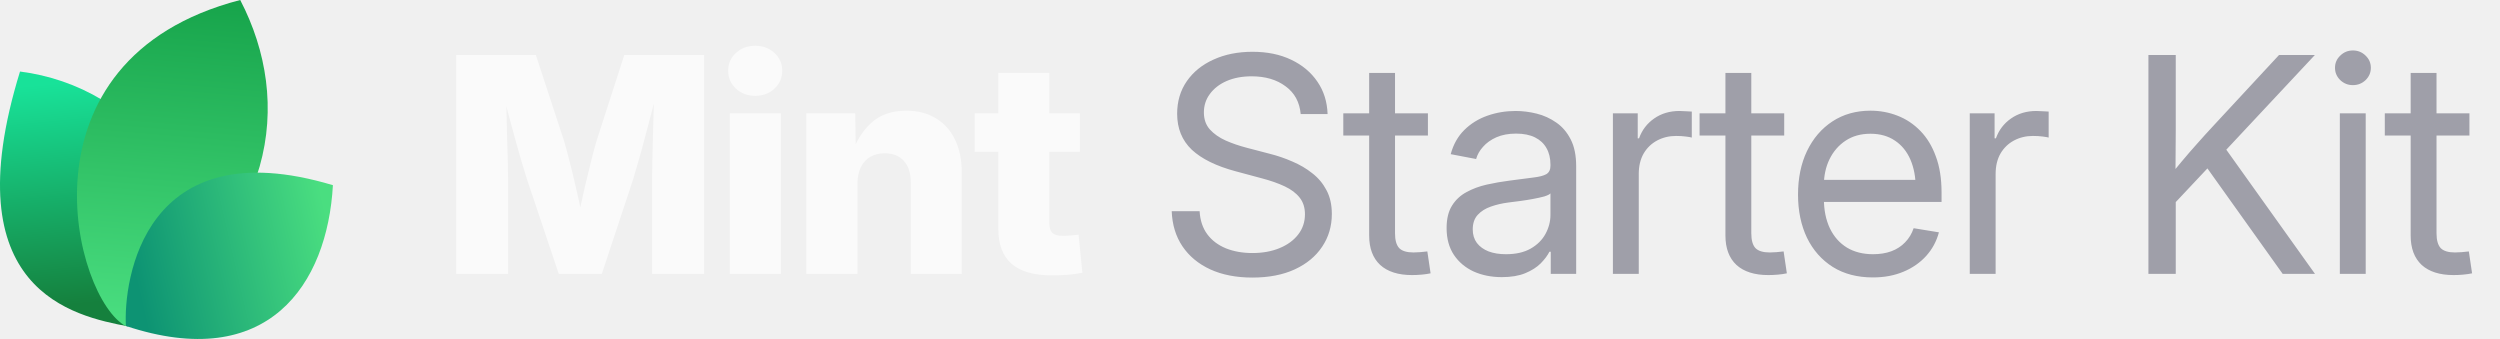
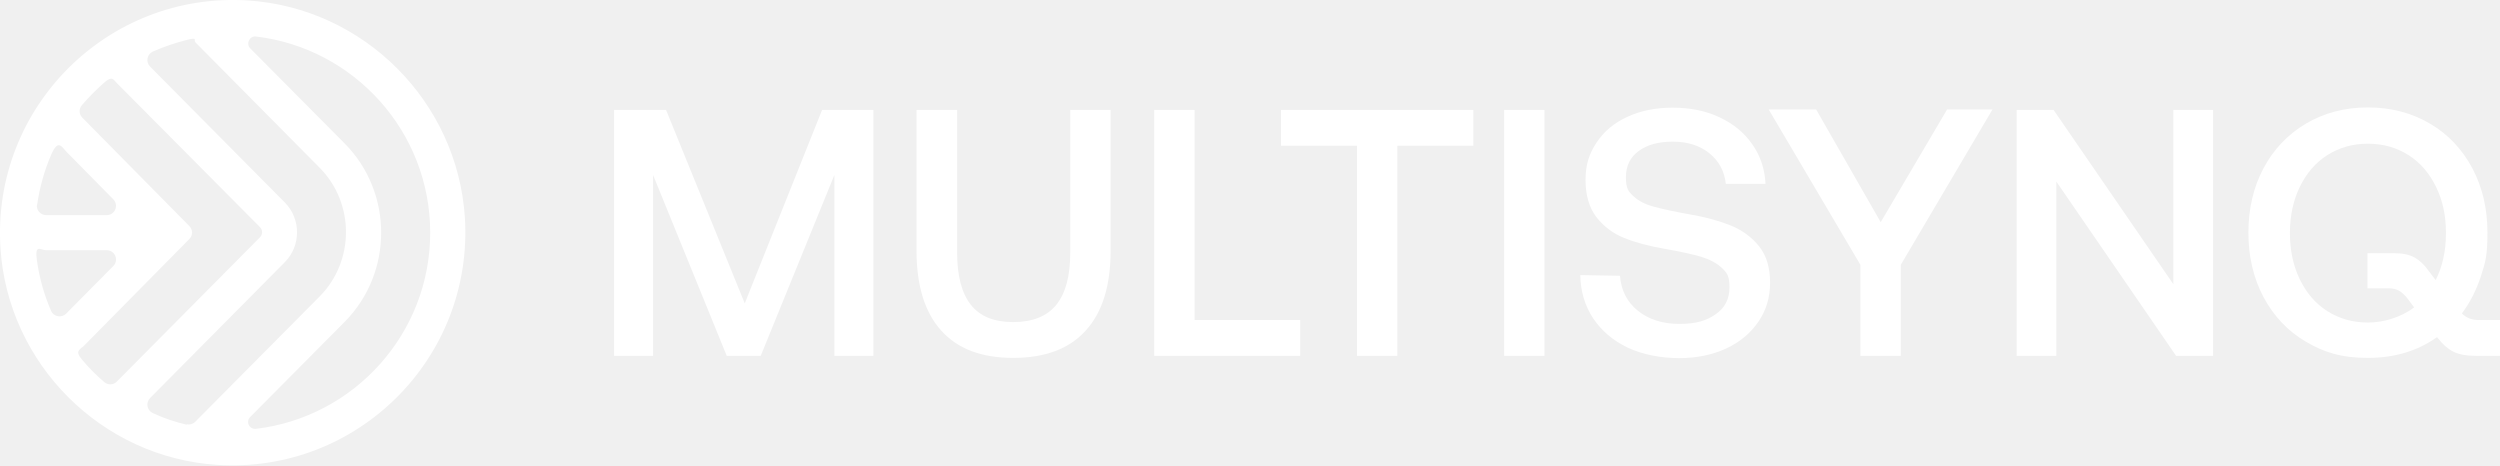
- <svg xmlns="http://www.w3.org/2000/svg" width="177" height="24" viewBox="0 0 177 24" fill="none">
-   <path d="M9.061 23.108C5.268 22.377 -3.391 20.627 1.417 5.064C9.634 6.099 16.973 14.064 9.061 23.108Z" fill="url(#paint0_linear_17557_2145)" />
-   <path d="M8.919 23.094C5.276 21.222 0.784 4.209 17.007 0C20.757 7.193 19.621 16.545 8.919 23.094Z" fill="url(#paint1_linear_17557_2145)" />
-   <path d="M8.914 23.079C8.735 19.882 10.159 9.085 23.57 13.111C23.181 20.123 18.984 26.418 8.914 23.079Z" fill="url(#paint2_linear_17557_2145)" />
-   <path d="M32.301 19.392V3.894H37.938L39.925 9.948C40.036 10.315 40.164 10.787 40.31 11.362C40.462 11.938 40.611 12.552 40.757 13.204C40.91 13.855 41.048 14.483 41.173 15.086C41.305 15.682 41.412 16.192 41.495 16.615H40.695C40.771 16.192 40.871 15.682 40.996 15.086C41.128 14.49 41.267 13.866 41.412 13.214C41.565 12.562 41.714 11.948 41.86 11.373C42.005 10.79 42.133 10.315 42.244 9.948L44.2 3.894H49.848V19.392H46.166V12.704C46.166 12.357 46.173 11.917 46.187 11.383C46.2 10.849 46.214 10.27 46.228 9.646C46.249 9.022 46.266 8.391 46.28 7.753C46.301 7.115 46.311 6.519 46.311 5.964H46.623C46.485 6.561 46.332 7.181 46.166 7.826C45.999 8.471 45.833 9.102 45.666 9.719C45.507 10.336 45.351 10.901 45.198 11.414C45.053 11.928 44.928 12.357 44.824 12.704L42.608 19.392H39.561L37.314 12.704C37.203 12.357 37.072 11.928 36.919 11.414C36.773 10.901 36.614 10.34 36.441 9.729C36.274 9.112 36.104 8.481 35.931 7.836C35.764 7.192 35.608 6.567 35.463 5.964H35.827C35.834 6.512 35.844 7.105 35.858 7.743C35.872 8.374 35.886 9.005 35.9 9.636C35.92 10.26 35.938 10.839 35.952 11.373C35.965 11.907 35.972 12.351 35.972 12.704V19.392H32.301ZM51.668 19.392V8.024H55.288V19.392H51.668ZM53.468 6.786C52.927 6.786 52.473 6.616 52.105 6.276C51.738 5.93 51.554 5.507 51.554 5.007C51.554 4.508 51.738 4.088 52.105 3.749C52.473 3.409 52.927 3.239 53.468 3.239C54.009 3.239 54.463 3.409 54.83 3.749C55.198 4.082 55.382 4.501 55.382 5.007C55.382 5.507 55.198 5.93 54.83 6.276C54.463 6.616 54.009 6.786 53.468 6.786ZM60.708 13.027V19.392H57.088V8.024H60.551L60.593 10.967H60.281C60.593 10.024 61.061 9.268 61.685 8.7C62.309 8.124 63.138 7.836 64.171 7.836C64.975 7.836 65.672 8.017 66.262 8.377C66.851 8.731 67.302 9.234 67.614 9.885C67.933 10.537 68.092 11.307 68.092 12.194V19.392H64.483V12.912C64.483 12.26 64.32 11.754 63.994 11.394C63.675 11.033 63.221 10.853 62.632 10.853C62.25 10.853 61.914 10.936 61.623 11.102C61.332 11.269 61.106 11.515 60.947 11.841C60.787 12.16 60.708 12.555 60.708 13.027ZM76.456 8.024V10.749H69.008V8.024H76.456ZM70.683 5.163H74.292V15.783C74.292 16.102 74.361 16.334 74.5 16.48C74.646 16.625 74.899 16.698 75.259 16.698C75.405 16.698 75.596 16.688 75.831 16.667C76.074 16.646 76.251 16.629 76.362 16.615L76.632 19.309C76.313 19.378 75.963 19.427 75.582 19.455C75.207 19.482 74.836 19.496 74.469 19.496C73.2 19.496 72.25 19.222 71.619 18.674C70.995 18.127 70.683 17.308 70.683 16.22V5.163Z" fill="#FAFAFA" />
-   <path d="M88.667 19.652C87.523 19.652 86.528 19.458 85.682 19.07C84.843 18.681 84.188 18.137 83.716 17.437C83.245 16.736 82.992 15.908 82.957 14.951H84.933C84.968 15.596 85.148 16.14 85.474 16.584C85.8 17.021 86.24 17.354 86.795 17.582C87.35 17.804 87.974 17.915 88.667 17.915C89.388 17.915 90.026 17.801 90.581 17.572C91.143 17.343 91.583 17.024 91.902 16.615C92.228 16.199 92.391 15.717 92.391 15.169C92.391 14.698 92.266 14.306 92.017 13.994C91.767 13.675 91.413 13.408 90.956 13.193C90.498 12.978 89.954 12.787 89.323 12.621L87.502 12.132C86.123 11.765 85.082 11.255 84.382 10.603C83.689 9.944 83.342 9.095 83.342 8.055C83.342 7.174 83.571 6.404 84.028 5.746C84.486 5.087 85.117 4.577 85.921 4.217C86.726 3.849 87.645 3.666 88.678 3.666C89.718 3.666 90.63 3.853 91.413 4.227C92.204 4.602 92.824 5.122 93.275 5.787C93.726 6.446 93.965 7.209 93.993 8.076H92.089C92.013 7.23 91.656 6.574 91.018 6.11C90.387 5.638 89.586 5.403 88.615 5.403C87.95 5.403 87.36 5.513 86.847 5.735C86.341 5.957 85.946 6.262 85.661 6.651C85.377 7.032 85.235 7.469 85.235 7.961C85.235 8.447 85.377 8.849 85.661 9.168C85.946 9.48 86.317 9.74 86.774 9.948C87.232 10.149 87.724 10.319 88.251 10.457L89.884 10.884C90.439 11.023 90.977 11.206 91.496 11.435C92.023 11.657 92.495 11.934 92.911 12.267C93.334 12.593 93.67 12.995 93.92 13.474C94.17 13.945 94.294 14.504 94.294 15.149C94.294 16.015 94.066 16.788 93.608 17.468C93.157 18.148 92.512 18.681 91.673 19.07C90.834 19.458 89.832 19.652 88.667 19.652ZM101.097 8.024V9.594H95.106V8.024H101.097ZM96.937 5.163H98.767V16.521C98.767 17 98.865 17.347 99.059 17.562C99.26 17.77 99.6 17.874 100.078 17.874C100.21 17.874 100.366 17.867 100.546 17.853C100.733 17.832 100.903 17.815 101.056 17.801L101.285 19.351C101.097 19.392 100.886 19.423 100.65 19.444C100.414 19.465 100.189 19.475 99.974 19.475C98.996 19.475 98.244 19.236 97.717 18.758C97.197 18.272 96.937 17.579 96.937 16.677V5.163ZM106.33 19.621C105.595 19.621 104.932 19.489 104.343 19.226C103.754 18.955 103.285 18.564 102.939 18.05C102.592 17.53 102.419 16.896 102.419 16.147C102.419 15.495 102.547 14.965 102.804 14.556C103.06 14.146 103.403 13.828 103.833 13.599C104.263 13.363 104.742 13.186 105.269 13.068C105.796 12.95 106.333 12.857 106.881 12.787C107.574 12.69 108.132 12.617 108.555 12.569C108.978 12.52 109.287 12.441 109.481 12.33C109.675 12.212 109.772 12.014 109.772 11.737V11.654C109.772 11.203 109.679 10.815 109.492 10.489C109.311 10.163 109.041 9.91 108.68 9.729C108.32 9.549 107.872 9.459 107.338 9.459C106.805 9.459 106.34 9.546 105.945 9.719C105.556 9.892 105.241 10.118 104.998 10.395C104.755 10.665 104.593 10.953 104.509 11.258L102.71 10.915C102.897 10.222 103.22 9.65 103.677 9.199C104.135 8.748 104.679 8.412 105.31 8.19C105.941 7.968 106.607 7.857 107.307 7.857C107.8 7.857 108.295 7.92 108.795 8.044C109.301 8.169 109.765 8.381 110.188 8.679C110.611 8.97 110.951 9.369 111.208 9.875C111.464 10.374 111.593 11.005 111.593 11.768V19.392H109.793V17.822H109.7C109.568 18.085 109.363 18.359 109.086 18.643C108.809 18.921 108.444 19.153 107.994 19.34C107.543 19.527 106.988 19.621 106.33 19.621ZM106.621 17.998C107.321 17.998 107.904 17.867 108.368 17.603C108.84 17.333 109.19 16.986 109.419 16.563C109.654 16.133 109.772 15.682 109.772 15.211V13.692C109.703 13.769 109.554 13.841 109.325 13.911C109.096 13.973 108.829 14.032 108.524 14.088C108.226 14.143 107.921 14.192 107.609 14.233C107.304 14.275 107.033 14.309 106.798 14.337C106.354 14.393 105.938 14.49 105.549 14.628C105.168 14.76 104.86 14.954 104.624 15.211C104.388 15.467 104.27 15.811 104.27 16.241C104.27 16.615 104.367 16.934 104.561 17.198C104.762 17.461 105.04 17.662 105.393 17.801C105.747 17.933 106.156 17.998 106.621 17.998ZM114.193 19.392V8.024H115.951V9.792H116.045C116.253 9.209 116.61 8.741 117.116 8.388C117.622 8.034 118.219 7.857 118.905 7.857C119.058 7.857 119.217 7.864 119.384 7.878C119.55 7.885 119.682 7.892 119.779 7.899V9.74C119.716 9.719 119.578 9.695 119.363 9.667C119.155 9.639 118.922 9.625 118.666 9.625C118.174 9.625 117.726 9.733 117.324 9.948C116.922 10.163 116.603 10.471 116.367 10.874C116.138 11.276 116.024 11.758 116.024 12.319V19.392H114.193ZM126.322 8.024V9.594H120.33V8.024H126.322ZM122.161 5.163H123.992V16.521C123.992 17 124.089 17.347 124.283 17.562C124.484 17.77 124.824 17.874 125.302 17.874C125.434 17.874 125.59 17.867 125.77 17.853C125.958 17.832 126.127 17.815 126.28 17.801L126.509 19.351C126.322 19.392 126.11 19.423 125.874 19.444C125.639 19.465 125.413 19.475 125.198 19.475C124.221 19.475 123.468 19.236 122.941 18.758C122.421 18.272 122.161 17.579 122.161 16.677V5.163ZM132.604 19.642C131.502 19.642 130.555 19.396 129.765 18.903C128.974 18.404 128.364 17.714 127.934 16.834C127.511 15.946 127.3 14.927 127.3 13.775C127.3 12.611 127.511 11.584 127.934 10.697C128.364 9.802 128.964 9.102 129.734 8.596C130.51 8.089 131.408 7.836 132.428 7.836C133.1 7.836 133.738 7.954 134.341 8.19C134.952 8.426 135.489 8.783 135.954 9.261C136.425 9.74 136.793 10.343 137.056 11.071C137.327 11.792 137.462 12.645 137.462 13.63V14.296H128.433V12.735H136.463L135.631 13.297C135.631 12.541 135.506 11.876 135.257 11.3C135.007 10.725 134.643 10.277 134.165 9.958C133.686 9.632 133.107 9.469 132.428 9.469C131.748 9.469 131.162 9.632 130.67 9.958C130.177 10.284 129.796 10.725 129.526 11.279C129.262 11.827 129.13 12.441 129.13 13.12V14.046C129.13 14.864 129.273 15.572 129.557 16.168C129.841 16.757 130.243 17.211 130.763 17.53C131.283 17.842 131.901 17.998 132.615 17.998C133.093 17.998 133.523 17.929 133.905 17.79C134.293 17.645 134.619 17.433 134.882 17.156C135.153 16.879 135.354 16.546 135.486 16.157L137.275 16.449C137.108 17.08 136.81 17.634 136.38 18.113C135.95 18.591 135.413 18.966 134.768 19.236C134.123 19.507 133.402 19.642 132.604 19.642ZM139.459 19.392V8.024H141.217V9.792H141.311C141.519 9.209 141.876 8.741 142.382 8.388C142.888 8.034 143.485 7.857 144.171 7.857C144.324 7.857 144.483 7.864 144.649 7.878C144.816 7.885 144.948 7.892 145.045 7.899V9.74C144.982 9.719 144.844 9.695 144.629 9.667C144.421 9.639 144.188 9.625 143.932 9.625C143.439 9.625 142.992 9.733 142.59 9.948C142.188 10.163 141.869 10.471 141.633 10.874C141.404 11.276 141.29 11.758 141.29 12.319V19.392H139.459ZM153.429 14.961V12.715C153.783 12.257 154.136 11.82 154.49 11.404C154.844 10.981 155.204 10.565 155.572 10.156C155.939 9.74 156.314 9.327 156.695 8.918L161.355 3.894H163.893L157.277 10.967H157.184L153.429 14.961ZM152.108 19.392V3.894H154.043V9.241L154.022 12.559L154.043 13.505V19.392H152.108ZM161.615 19.392L155.967 11.477L157.173 9.969L163.903 19.392H161.615ZM165.661 19.392V8.024H167.492V19.392H165.661ZM166.587 6.027C166.24 6.027 165.942 5.909 165.692 5.673C165.443 5.43 165.318 5.139 165.318 4.799C165.318 4.459 165.443 4.172 165.692 3.936C165.942 3.693 166.24 3.572 166.587 3.572C166.934 3.572 167.232 3.693 167.482 3.936C167.731 4.172 167.856 4.459 167.856 4.799C167.856 5.139 167.731 5.43 167.482 5.673C167.232 5.909 166.934 6.027 166.587 6.027ZM174.836 8.024V9.594H168.844V8.024H174.836ZM170.675 5.163H172.506V16.521C172.506 17 172.603 17.347 172.797 17.562C172.998 17.77 173.338 17.874 173.816 17.874C173.948 17.874 174.104 17.867 174.284 17.853C174.472 17.832 174.641 17.815 174.794 17.801L175.023 19.351C174.836 19.392 174.624 19.423 174.388 19.444C174.153 19.465 173.927 19.475 173.712 19.475C172.735 19.475 171.982 19.236 171.455 18.758C170.935 18.272 170.675 17.579 170.675 16.677V5.163Z" fill="#9F9FA9" />
+ <svg xmlns="http://www.w3.org/2000/svg" id="Layer_1" data-name="Layer 1" version="1.1" viewBox="0 0 1096 204">
  <defs>
-     <linearGradient id="paint0_linear_17557_2145" x1="3.776" y1="5.916" x2="5.232" y2="21.559" gradientUnits="userSpaceOnUse">
-       <stop stop-color="#18E299" />
-       <stop offset="1" stop-color="#15803D" />
-     </linearGradient>
-     <linearGradient id="paint1_linear_17557_2145" x1="12.171" y1="-0.718" x2="10.19" y2="22.983" gradientUnits="userSpaceOnUse">
-       <stop stop-color="#16A34A" />
-       <stop offset="1" stop-color="#4ADE80" />
-     </linearGradient>
-     <linearGradient id="paint2_linear_17557_2145" x1="23.133" y1="15.353" x2="9.338" y2="18.52" gradientUnits="userSpaceOnUse">
-       <stop stop-color="#4ADE80" />
-       <stop offset="1" stop-color="#0D9373" />
-     </linearGradient>
+     <style>
+       .cls-1 {
+         fill: #fff;
+         stroke-width: 0px;
+       }
+     </style>
  </defs>
+   <g>
+     <path class="cls-1" d="M269.1,48.2h22.9l34.5,84.8,33.9-84.8h22.5v107.8h-17.1v-79.3l-32.3,79.3h-14.9l-32.3-79.3v79.3h-17.1V48.2Z" />
+     <path class="cls-1" d="M419.6,48.2v62.5c0,10.2,2,17.8,6,22.9,4,5.1,10.2,7.6,18.6,7.6s14.8-2.5,18.9-7.6c4.1-5.1,6.1-12.7,6.1-22.9v-62.5h17.7v61.6c0,15.4-3.6,27.1-10.9,35.1-7.2,8-17.8,12-31.8,12s-24.4-4-31.6-12c-7.2-8-10.8-19.7-10.8-35.1v-61.6h17.7Z" />
+     <path class="cls-1" d="M506,156V48.2h17.7v92.1h46.3v15.7h-64.1Z" />
+     <path class="cls-1" d="M561.7,48.2h84.2v15.7h-33.3v92.1h-17.7V63.9h-33.3v-15.7Z" />
+     <path class="cls-1" d="M659.4,48.2h17.7v107.8h-17.7V48.2Z" />
+     <path class="cls-1" d="M710.2,120.9c.5,6.4,3.1,11.5,7.8,15.3,4.7,3.8,10.8,5.8,18.2,5.8s11.9-1.4,15.9-4.2c4.1-2.8,6.1-6.7,6.1-11.8s-1.1-6.4-3.3-8.5c-2.2-2.1-5.2-3.7-9-4.9-3.8-1.1-9.1-2.3-16-3.5-7-1.2-13-2.8-17.9-4.8-5-2-9-5.1-12.2-9.2-3.1-4.1-4.7-9.5-4.7-16.2s1.6-11.6,4.9-16.5c3.2-4.8,7.7-8.6,13.5-11.2,5.8-2.7,12.4-4,19.9-4s14.6,1.4,20.6,4.3c6.1,2.9,10.8,6.8,14.3,11.9,3.5,5,5.4,10.8,5.7,17.2h-17.4c-.6-5.5-3-10-7.2-13.4-4.2-3.4-9.5-5.1-16-5.1s-11.3,1.4-15,4.1c-3.7,2.7-5.6,6.5-5.6,11.5s1.1,6.3,3.3,8.3c2.2,2.1,5.2,3.6,8.9,4.6,3.7,1,9,2.2,15.9,3.4,7,1.2,13,2.9,18,4.9,5,2.1,9.1,5.1,12.3,9.1,3.2,4,4.8,9.3,4.8,15.9s-1.7,12.1-5.1,17.1c-3.4,5-8.1,9-14.2,11.8-6.1,2.8-12.9,4.2-20.6,4.2s-16-1.5-22.5-4.6c-6.5-3.1-11.5-7.4-15.2-12.9-3.6-5.5-5.5-11.8-5.6-18.9l17.4.3Z" />
+     <path class="cls-1" d="M775.4,48h20.8l28.3,49.4,29.1-49.4h19.9l-40.2,68.1v39.9h-17.7v-39.9l-40.2-68.1Z" />
+     <path class="cls-1" d="M884.1,156V48.2h16.2l52.5,76.4V48.2h17.4v107.8h-16.2l-52.5-76.4v76.4h-17.4Z" />
+     <path class="cls-1" d="M1096,140.4v15.6h-10.5c-4.2,0-7.5-.6-9.9-1.8-2.4-1.2-4.6-3.1-6.7-5.8l-.5-.6c-8.6,6.1-18.7,9.1-30.3,9.1s-19.2-2.4-27.2-7.1c-8-4.7-14.1-11.2-18.6-19.6-4.4-8.3-6.6-17.7-6.6-28.2s2.2-19.9,6.6-28.2c4.4-8.3,10.6-14.8,18.6-19.6,8-4.7,17-7.1,27.2-7.1s19.2,2.4,27.2,7.1c8,4.7,14.1,11.2,18.6,19.6,4.4,8.3,6.6,17.7,6.6,28.2s-1,13.2-2.9,19.2c-2,6-4.7,11.4-8.3,16.2,1.9,2,4.4,2.9,7.4,2.9h9.4ZM1058.3,134.7l-2.3-3.1c-1.3-1.8-2.7-3.2-4-4-1.3-.8-2.9-1.2-4.6-1.2h-9.5v-15.4h11.5c3.8,0,6.8.6,9,1.8,2.2,1.2,4.3,3.1,6.2,5.8l3.2,4.2c3-6,4.5-12.8,4.5-20.6s-1.4-14.2-4.3-20.2c-2.9-6-6.9-10.7-12.1-14-5.2-3.3-11.1-5-17.8-5s-12.6,1.7-17.8,5c-5.2,3.3-9.2,8-12.1,14-2.9,6-4.3,12.8-4.3,20.2s1.4,14.2,4.3,20.2c2.9,6,6.9,10.7,12.1,14,5.2,3.3,11.1,5,17.8,5s14.4-2.2,20.2-6.6Z" />
+   </g>
+   <path class="cls-1" d="M108.7.2C47.2-3.7-3.7,47.2.2,108.7c3.2,50.8,44.3,91.9,95.1,95.1,61.5,3.9,112.4-47,108.5-108.5C200.5,44.5,159.5,3.5,108.7.2ZM81.9,186.2c-5.2-1.2-10.2-2.9-14.9-5.1-2.6-1.2-3.2-4.5-1.2-6.6l59.1-59.6c7.1-7.2,7.1-18.9,0-26.1l-59.1-59.6c-2-2-1.4-5.4,1.2-6.6,4.8-2.1,9.8-3.8,14.9-5.1s2.8.1,3.8,1.1l54.5,55c15.3,15.5,15.3,40.8,0,56.3l-54.6,55c-1,1-2.4,1.4-3.8,1.1ZM16.3,89.7c1.1-7.7,3.2-15.1,6.2-22s4.6-3.3,6.6-1.2l20.6,20.9c2.5,2.6.7,6.9-2.9,6.9h-26.6c-2.4,0-4.4-2.2-4-4.6ZM49.7,116.6l-20.7,20.9c-2,2-5.5,1.4-6.6-1.2-3-6.9-5.1-14.3-6.2-22s1.6-4.6,4-4.6h26.6c3.6,0,5.4,4.3,2.9,6.9ZM36.1,152.3l46.9-47.5c1.6-1.6,1.6-4.1,0-5.7l-46.9-47.5c-1.5-1.5-1.6-3.9-.2-5.5,3-3.5,6.3-6.8,9.8-9.9s4-1.3,5.5.2l62.8,63.2c1.2,1.2,1.2,3.2,0,4.4l-62.8,63.3c-1.5,1.5-3.9,1.6-5.5.2-3.5-3-6.8-6.3-9.8-9.9s-1.2-4,.2-5.5ZM112.2,188c-2.9.3-4.6-3.1-2.5-5.2l41.5-41.8c21.2-21.5,21.2-56.5,0-78l-41.5-41.8c-2-2-.3-5.5,2.5-5.2,43,5.1,76.4,41.7,76.4,86s-33.4,80.9-76.4,86Z" />
</svg>
